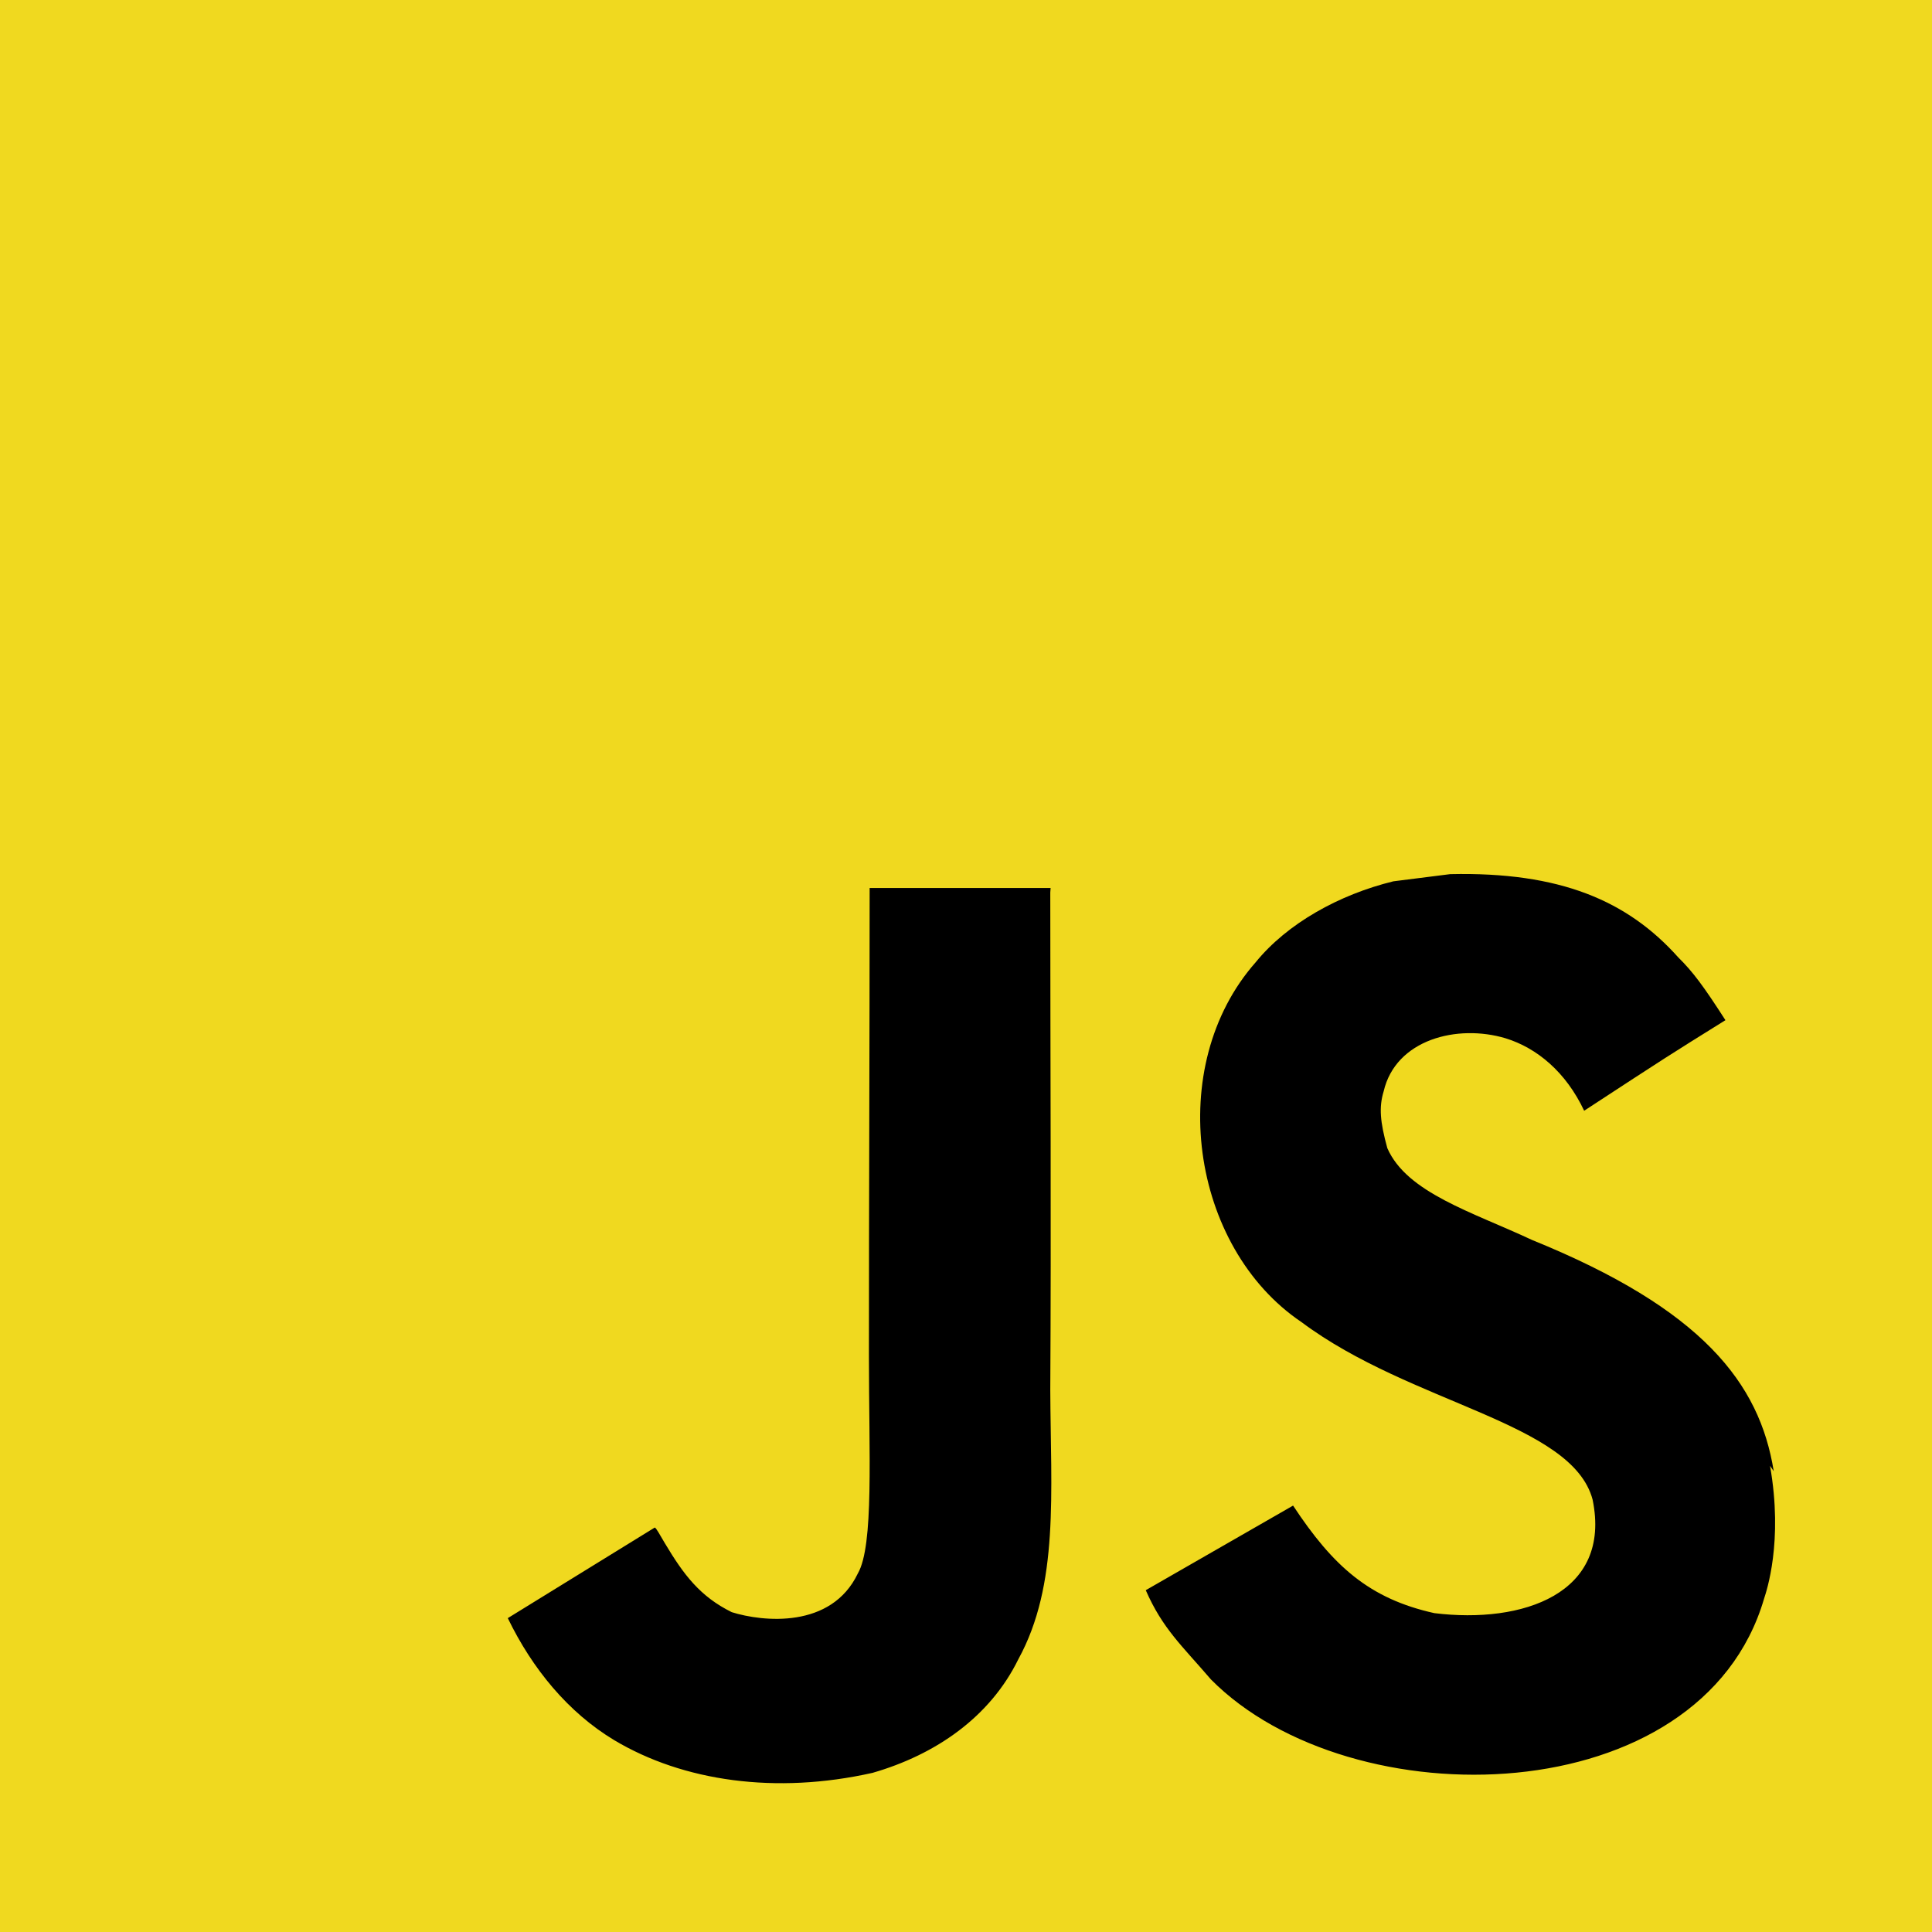
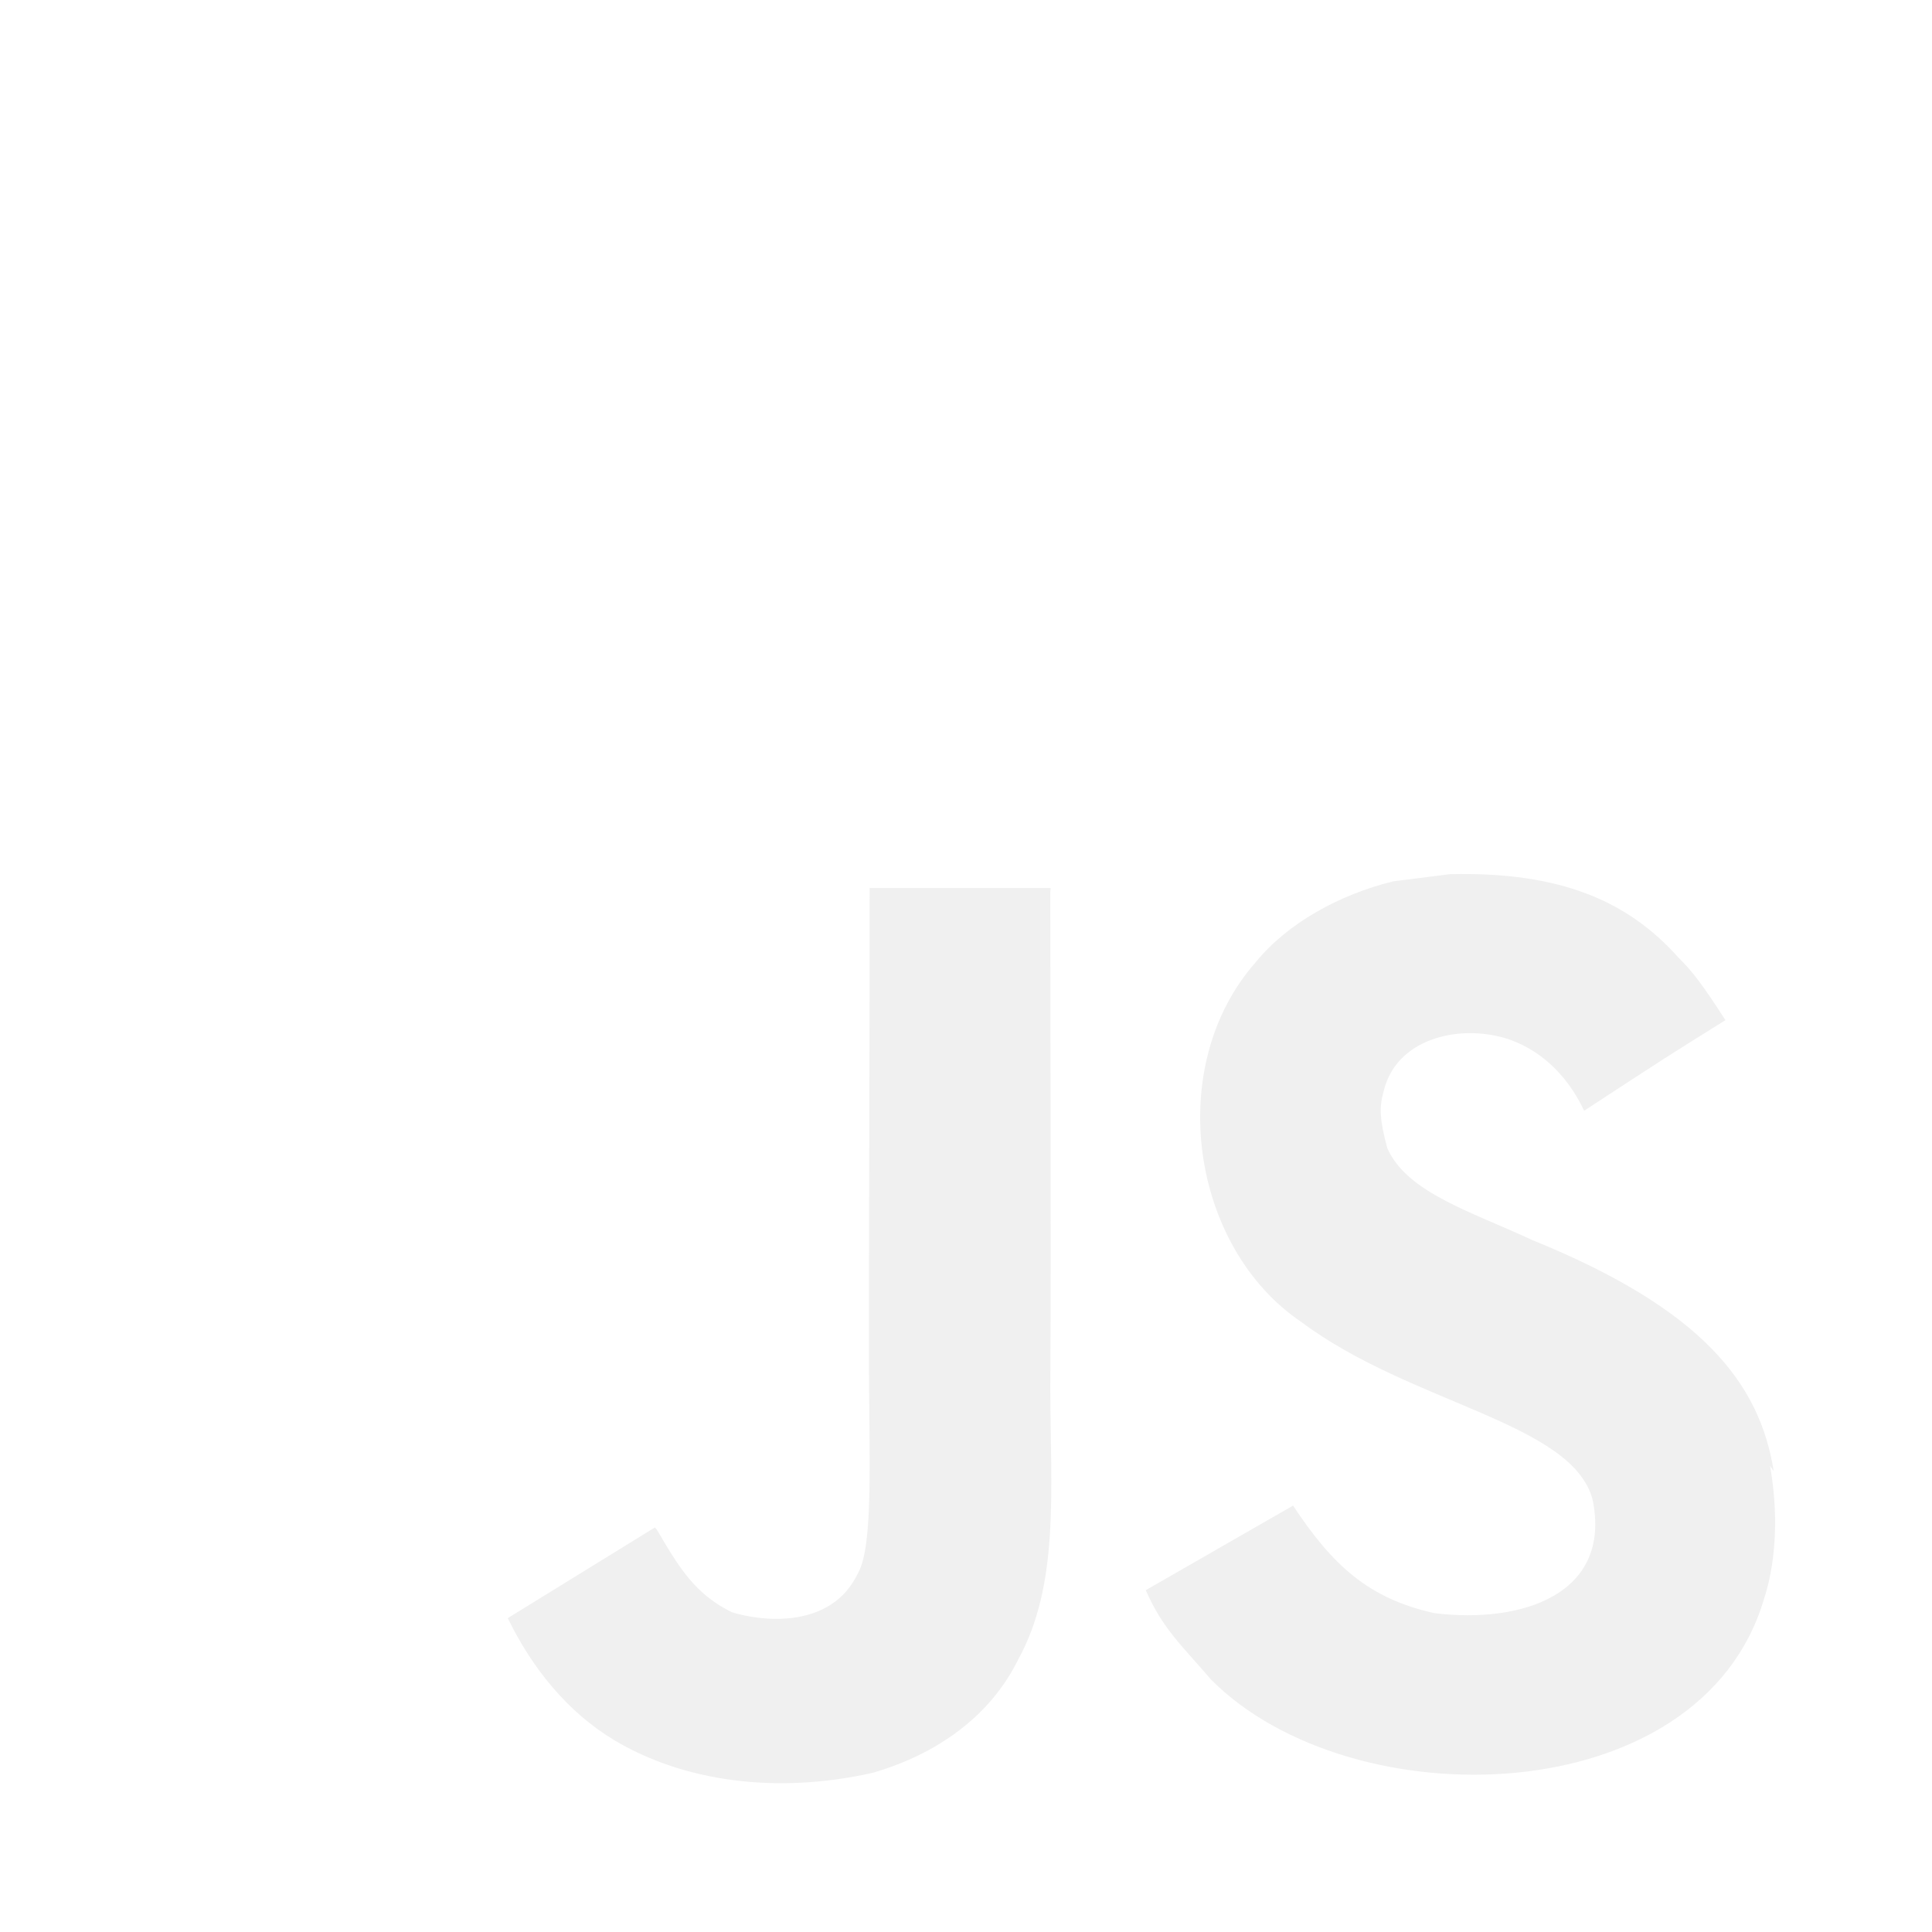
- <svg xmlns="http://www.w3.org/2000/svg" viewBox="0 0 24 24" id="javascript">
-   <path fill="#F0D91F" d="M0 0h24v24H0z" />
-   <path d="M19.784 18.629c-.255-.961-2.251-1.185-3.616-2.205-1.38-.93-1.709-3.18-.569-4.471.39-.48 1.034-.84 1.71-1.005l.705-.089c1.365-.031 2.204.329 2.834 1.034.182.179.316.36.586.78-.721.449-.721.449-1.755 1.125-.226-.48-.586-.78-.976-.9-.6-.18-1.365.014-1.515.66-.059.195-.045.375.046.705.243.555 1.061.795 1.797 1.14 2.115.858 2.828 1.778 3.003 2.873l-.046-.067c.166.945-.045 1.56-.074 1.65-.781 2.67-5.131 2.76-6.871 1.004-.36-.42-.6-.629-.81-1.109l1.83-1.051c.495.75.944 1.156 1.755 1.336 1.096.135 2.206-.24 1.966-1.41zm-11.651.347c.017 0 .064.091.127.196.233.389.434.659.83.855.386.121 1.236.209 1.566-.48.201-.348.138-1.479.138-2.711 0-1.941.009-3.867.009-5.805h2.248l-.004.056c0 2.07.012 4.125 0 6.179.005 1.276.113 2.416-.397 3.346-.353.72-1.028 1.185-1.811 1.411-1.203.27-2.352.105-3.207-.405-.574-.345-1.019-.887-1.324-1.517l1.825-1.125z" />
+ <svg xmlns="http://www.w3.org/2000/svg" role="img" viewBox="0 0 24 24" fill="#fff">
+   <path d="M0 0h24v24H0V0zm22.034 18.276c-.175-1.095-.888-2.015-3.003-2.873-.736-.345-1.554-.585-1.797-1.14-.091-.33-.105-.51-.046-.705.15-.646.915-.84 1.515-.66.39.12.75.42.976.9 1.034-.676 1.034-.676 1.755-1.125-.27-.42-.404-.601-.586-.78-.63-.705-1.469-1.065-2.834-1.034l-.705.089c-.676.165-1.32.525-1.71 1.005-1.14 1.291-.811 3.541.569 4.471 1.365 1.02 3.361 1.244 3.616 2.205.24 1.17-.87 1.545-1.966 1.41-.811-.18-1.26-.586-1.755-1.336l-1.83 1.051c.21.48.45.689.81 1.109 1.74 1.756 6.09 1.666 6.871-1.004.029-.09.24-.705.074-1.65l.046.067zm-8.983-7.245h-2.248c0 1.938-.009 3.864-.009 5.805 0 1.232.063 2.363-.138 2.711-.33.689-1.18.601-1.566.48-.396-.196-.597-.466-.83-.855-.063-.105-.11-.196-.127-.196l-1.825 1.125c.305.63.75 1.172 1.324 1.517.855.51 2.004.675 3.207.405.783-.226 1.458-.691 1.811-1.411.51-.93.402-2.07.397-3.346.012-2.054 0-4.109 0-6.179l.004-.056z" />
</svg>
